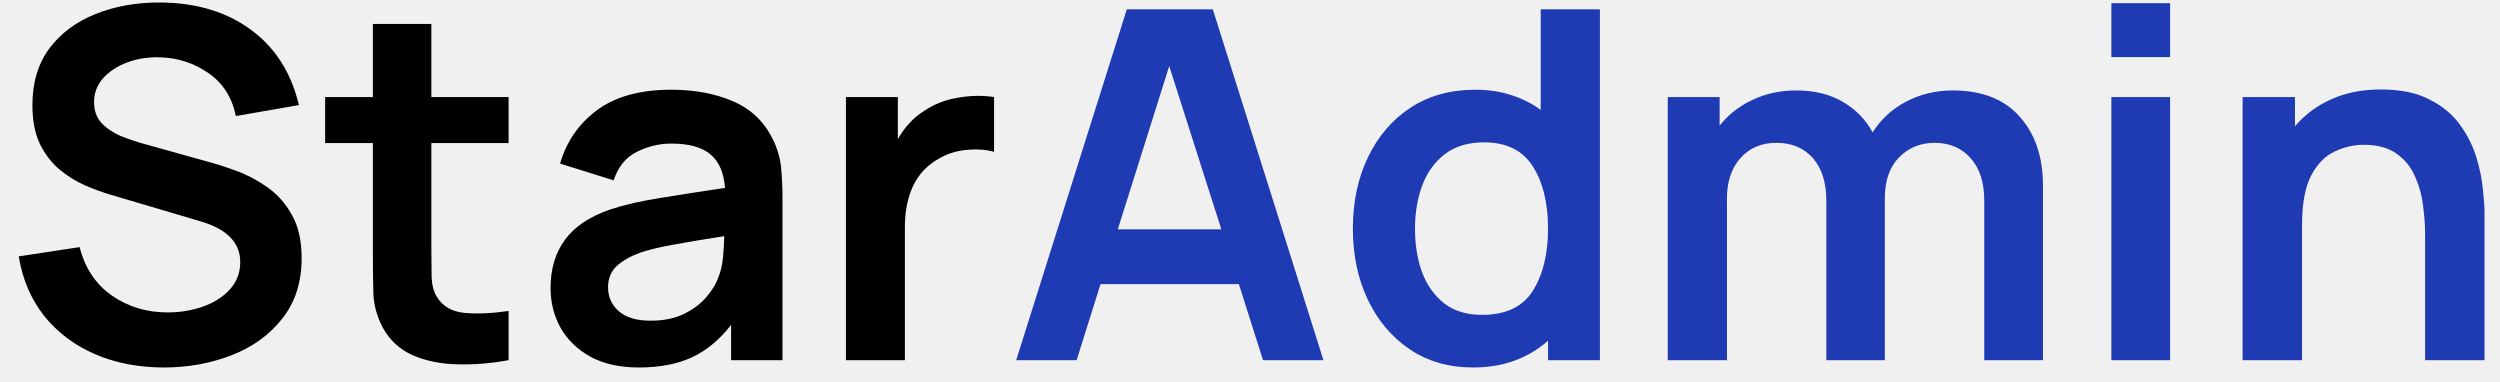
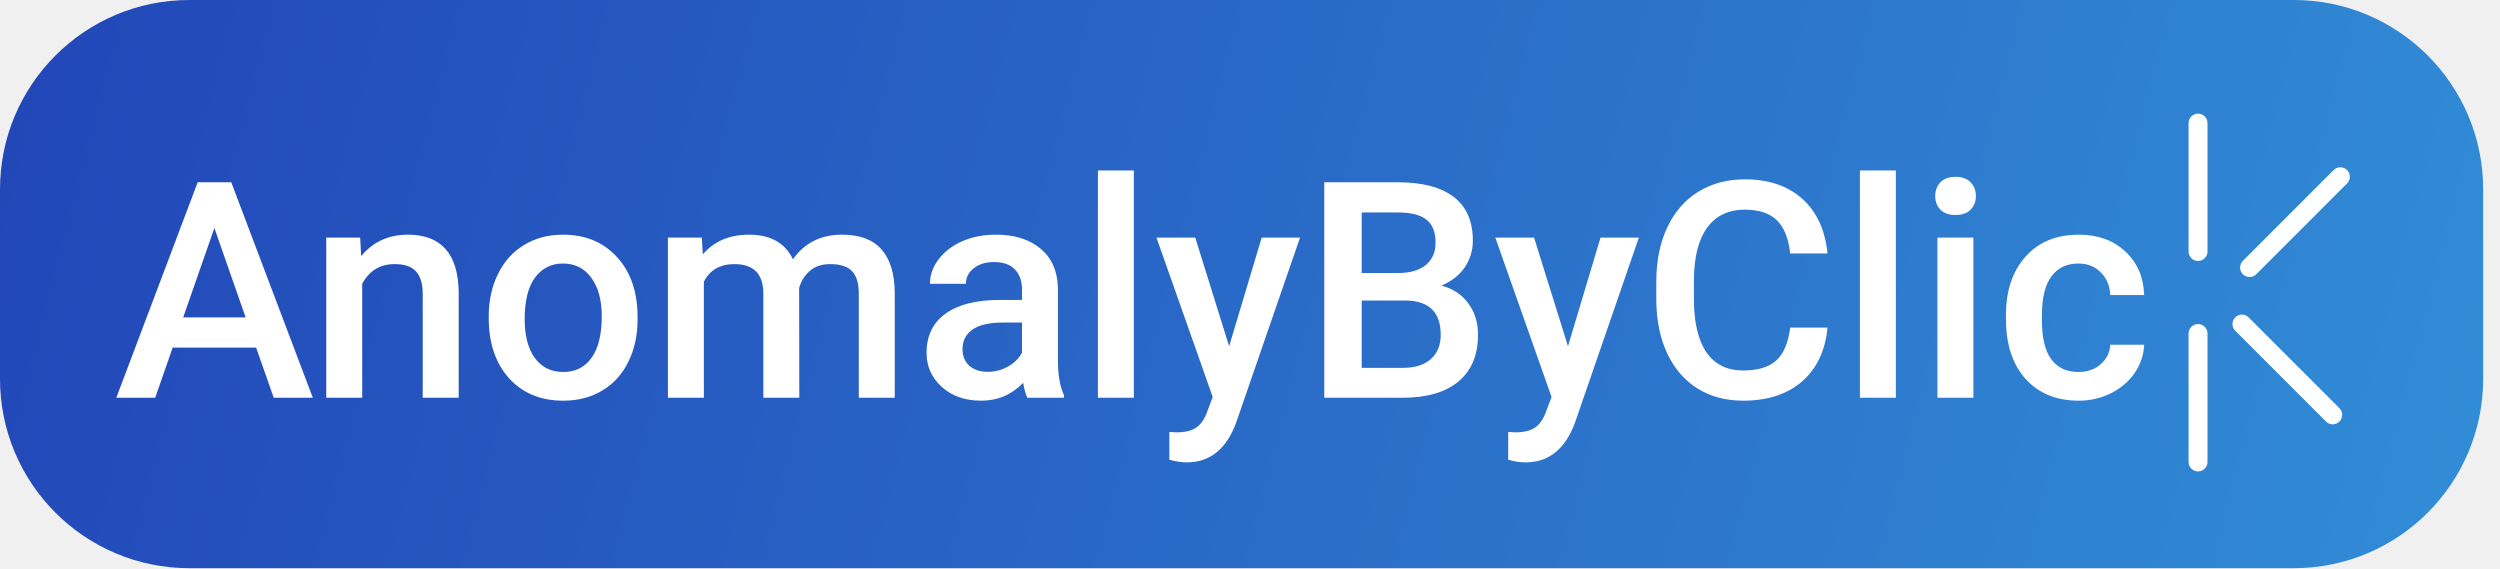
- <svg xmlns="http://www.w3.org/2000/svg" width="118" height="18" viewBox="0 0 118 18" fill="none">
-   <path d="M7.739 17.345C8.874 17.345 9.936 17.153 10.925 16.77C11.914 16.387 12.711 15.812 13.317 15.045C13.93 14.278 14.237 13.324 14.237 12.181C14.237 11.361 14.084 10.683 13.777 10.146C13.478 9.602 13.091 9.165 12.616 8.835C12.148 8.505 11.661 8.248 11.155 8.065C10.657 7.88 10.204 7.735 9.798 7.628L6.831 6.8C6.463 6.7 6.095 6.577 5.727 6.431C5.359 6.278 5.052 6.075 4.807 5.822C4.562 5.561 4.439 5.228 4.439 4.822C4.439 4.392 4.581 4.016 4.864 3.695C5.156 3.373 5.535 3.123 6.003 2.947C6.478 2.771 6.992 2.69 7.544 2.705C8.395 2.728 9.162 2.978 9.844 3.453C10.526 3.928 10.956 4.603 11.132 5.477L14.111 4.96C13.742 3.426 12.987 2.242 11.845 1.406C10.703 0.563 9.28 0.133 7.579 0.118C6.459 0.11 5.439 0.29 4.519 0.658C3.607 1.019 2.879 1.559 2.334 2.28C1.798 3.001 1.53 3.894 1.53 4.96C1.53 5.688 1.648 6.301 1.886 6.8C2.131 7.29 2.442 7.693 2.817 8.007C3.201 8.321 3.603 8.57 4.025 8.755C4.454 8.938 4.853 9.084 5.221 9.191L9.499 10.457C10.726 10.825 11.339 11.461 11.339 12.366C11.339 12.871 11.174 13.305 10.845 13.665C10.523 14.018 10.101 14.286 9.579 14.47C9.058 14.654 8.502 14.746 7.912 14.746C6.915 14.746 6.034 14.478 5.267 13.941C4.508 13.404 4.006 12.645 3.76 11.664L0.885 12.101C1.062 13.182 1.46 14.117 2.082 14.907C2.71 15.689 3.507 16.291 4.473 16.712C5.447 17.134 6.536 17.345 7.739 17.345ZM24.006 17V14.677C23.231 14.792 22.541 14.823 21.936 14.769C21.33 14.715 20.889 14.459 20.613 13.998C20.468 13.761 20.387 13.454 20.372 13.079C20.364 12.695 20.36 12.258 20.36 11.768V6.753H24.006V4.58H20.36V1.13H17.6V4.58H15.346V6.753H17.6V11.928C17.6 12.642 17.608 13.278 17.623 13.838C17.639 14.389 17.788 14.934 18.072 15.47C18.394 16.061 18.865 16.494 19.486 16.77C20.107 17.038 20.809 17.18 21.591 17.195C22.38 17.218 23.185 17.153 24.006 17ZM30.149 17.345C31.138 17.345 31.978 17.184 32.668 16.862C33.366 16.532 33.979 16.023 34.508 15.332V17H36.934V9.376C36.934 8.839 36.911 8.344 36.865 7.892C36.819 7.432 36.685 6.984 36.463 6.546C36.057 5.726 35.432 5.136 34.588 4.776C33.753 4.415 32.783 4.235 31.679 4.235C30.222 4.235 29.061 4.553 28.194 5.189C27.328 5.826 26.742 6.669 26.435 7.72L28.965 8.513C29.172 7.877 29.536 7.428 30.057 7.168C30.579 6.907 31.119 6.777 31.679 6.777C32.522 6.777 33.143 6.949 33.542 7.294C33.941 7.631 34.167 8.156 34.22 8.87C33.132 9.03 32.12 9.188 31.184 9.341C30.257 9.487 29.467 9.667 28.815 9.882C27.834 10.219 27.117 10.698 26.665 11.319C26.213 11.932 25.986 12.691 25.986 13.596C25.986 14.278 26.144 14.903 26.458 15.47C26.78 16.038 27.251 16.494 27.872 16.839C28.493 17.176 29.252 17.345 30.149 17.345ZM30.701 15.137C30.05 15.137 29.551 14.988 29.206 14.688C28.869 14.389 28.7 14.014 28.7 13.562C28.7 13.155 28.831 12.825 29.091 12.572C29.36 12.319 29.732 12.105 30.207 11.928C30.644 11.783 31.169 11.656 31.782 11.549C32.396 11.434 33.197 11.3 34.186 11.146C34.178 11.438 34.159 11.764 34.128 12.124C34.098 12.477 34.025 12.795 33.91 13.079C33.818 13.362 33.638 13.665 33.369 13.987C33.109 14.309 32.756 14.581 32.311 14.803C31.867 15.026 31.33 15.137 30.701 15.137ZM39.928 17H42.711V10.687C42.711 9.966 42.842 9.326 43.102 8.766C43.371 8.206 43.788 7.773 44.356 7.466C44.739 7.244 45.169 7.114 45.644 7.075C46.119 7.029 46.545 7.06 46.92 7.168V4.58C46.361 4.496 45.786 4.507 45.195 4.614C44.605 4.714 44.08 4.921 43.62 5.236C43.359 5.396 43.125 5.592 42.918 5.822C42.711 6.044 42.531 6.293 42.378 6.569V4.58H39.928V17Z" fill="black" />
-   <path d="M47.965 17H50.817L51.944 13.412H58.476L59.614 17H62.466L57.245 0.44H53.186L47.965 17ZM52.76 10.825L55.187 3.119L57.648 10.825H52.76ZM69.525 17.345C70.261 17.345 70.924 17.234 71.514 17.012C72.105 16.789 72.622 16.479 73.067 16.08V17H75.516V0.44H72.722V5.189C72.308 4.883 71.844 4.649 71.331 4.488C70.817 4.319 70.249 4.235 69.629 4.235C68.456 4.235 67.436 4.519 66.57 5.086C65.711 5.653 65.044 6.431 64.569 7.42C64.093 8.409 63.855 9.533 63.855 10.79C63.855 12.032 64.089 13.148 64.557 14.136C65.025 15.126 65.684 15.908 66.535 16.483C67.386 17.058 68.383 17.345 69.525 17.345ZM69.951 14.861C69.23 14.861 68.636 14.681 68.168 14.32C67.7 13.953 67.352 13.462 67.121 12.848C66.899 12.235 66.788 11.549 66.788 10.79C66.788 10.039 66.903 9.356 67.133 8.743C67.371 8.122 67.727 7.631 68.203 7.271C68.686 6.903 69.299 6.719 70.043 6.719C71.1 6.719 71.867 7.095 72.343 7.846C72.826 8.597 73.067 9.579 73.067 10.79C73.067 11.994 72.826 12.975 72.343 13.734C71.867 14.485 71.07 14.861 69.951 14.861ZM78.718 17H81.512V9.352C81.512 8.578 81.723 7.949 82.145 7.466C82.574 6.984 83.141 6.742 83.847 6.742C84.575 6.742 85.15 6.984 85.572 7.466C85.993 7.949 86.204 8.624 86.204 9.491V17H88.964V9.352C88.964 8.532 89.187 7.892 89.631 7.432C90.084 6.972 90.643 6.742 91.31 6.742C92.023 6.742 92.591 6.984 93.012 7.466C93.442 7.942 93.656 8.605 93.656 9.456V17H96.428V8.755C96.428 7.405 96.06 6.32 95.324 5.5C94.596 4.68 93.545 4.269 92.173 4.269C91.368 4.269 90.632 4.446 89.965 4.798C89.298 5.151 88.773 5.634 88.389 6.247C88.06 5.642 87.592 5.163 86.986 4.81C86.381 4.45 85.641 4.269 84.767 4.269C84.023 4.269 83.337 4.419 82.708 4.718C82.087 5.009 81.574 5.412 81.167 5.926V4.58H78.718V17ZM99.657 2.694H102.429V0.152H99.657V2.694ZM99.657 17H102.429V4.58H99.657V17ZM105.851 17H108.657V10.617C108.657 9.613 108.799 8.839 109.082 8.294C109.374 7.742 109.742 7.363 110.186 7.156C110.639 6.941 111.099 6.834 111.566 6.834C112.226 6.834 112.751 6.98 113.142 7.271C113.533 7.555 113.82 7.919 114.004 8.364C114.196 8.8 114.319 9.257 114.372 9.732C114.434 10.207 114.464 10.637 114.464 11.02V17H117.27V10.066C117.27 9.774 117.243 9.387 117.19 8.904C117.144 8.421 117.036 7.911 116.868 7.375C116.699 6.838 116.438 6.332 116.086 5.856C115.733 5.373 115.254 4.982 114.648 4.684C114.05 4.377 113.295 4.223 112.383 4.223C111.486 4.223 110.696 4.381 110.014 4.695C109.339 5.002 108.776 5.423 108.323 5.96V4.58H105.851V17Z" fill="#1F3BB3" />
+ <svg xmlns="http://www.w3.org/2000/svg" width="132" height="30" viewBox="0 0 132 30" fill="none">
+   <path d="M0 10C0 4.477 4.477 0 10 0H121.111C126.634 0 131.111 4.477 131.111 10V20C131.111 25.523 126.634 30 121.111 30H10C4.477 30 0 25.523 0 20V10Z" fill="url(#paint0_linear_20_16)" />
+   <path d="M13.523 18.352H9.117L8.195 21H6.141L10.438 9.625H12.211L16.516 21H14.453L13.523 18.352ZM9.672 16.758H12.969L11.32 12.039L9.672 16.758ZM19.016 12.547L19.07 13.523C19.695 12.768 20.516 12.391 21.531 12.391C23.292 12.391 24.188 13.398 24.219 15.414V21H22.32V15.523C22.32 14.987 22.203 14.591 21.969 14.336C21.74 14.075 21.362 13.945 20.836 13.945C20.07 13.945 19.5 14.292 19.125 14.984V21H17.227V12.547H19.016ZM25.805 16.695C25.805 15.867 25.969 15.122 26.297 14.461C26.625 13.794 27.086 13.284 27.68 12.93C28.273 12.57 28.956 12.391 29.727 12.391C30.867 12.391 31.792 12.758 32.5 13.492C33.214 14.227 33.599 15.2 33.656 16.414L33.664 16.859C33.664 17.693 33.503 18.438 33.18 19.094C32.862 19.75 32.404 20.258 31.805 20.617C31.211 20.977 30.523 21.156 29.742 21.156C28.549 21.156 27.594 20.76 26.875 19.969C26.162 19.172 25.805 18.112 25.805 16.789V16.695ZM27.703 16.859C27.703 17.729 27.883 18.412 28.242 18.906C28.602 19.396 29.102 19.641 29.742 19.641C30.383 19.641 30.88 19.391 31.234 18.891C31.594 18.391 31.773 17.659 31.773 16.695C31.773 15.841 31.588 15.164 31.219 14.664C30.854 14.164 30.357 13.914 29.727 13.914C29.107 13.914 28.615 14.162 28.25 14.656C27.885 15.146 27.703 15.88 27.703 16.859ZM37.055 12.547L37.109 13.43C37.703 12.737 38.516 12.391 39.547 12.391C40.677 12.391 41.45 12.823 41.867 13.688C42.482 12.823 43.346 12.391 44.461 12.391C45.393 12.391 46.086 12.648 46.539 13.164C46.997 13.68 47.232 14.44 47.242 15.445V21H45.344V15.5C45.344 14.963 45.227 14.57 44.992 14.32C44.758 14.07 44.37 13.945 43.828 13.945C43.396 13.945 43.042 14.062 42.766 14.297C42.495 14.526 42.305 14.828 42.195 15.203L42.203 21H40.305V15.438C40.279 14.443 39.771 13.945 38.781 13.945C38.021 13.945 37.482 14.255 37.164 14.875V21H35.266V12.547H37.055ZM54.242 21C54.159 20.838 54.086 20.576 54.023 20.211C53.419 20.841 52.68 21.156 51.805 21.156C50.956 21.156 50.263 20.914 49.727 20.43C49.19 19.945 48.922 19.346 48.922 18.633C48.922 17.732 49.255 17.042 49.922 16.562C50.594 16.078 51.552 15.836 52.797 15.836H53.961V15.281C53.961 14.844 53.839 14.495 53.594 14.234C53.349 13.969 52.977 13.836 52.477 13.836C52.044 13.836 51.69 13.945 51.414 14.164C51.138 14.378 51 14.651 51 14.984H49.102C49.102 14.521 49.255 14.088 49.562 13.688C49.87 13.281 50.286 12.963 50.812 12.734C51.344 12.505 51.935 12.391 52.586 12.391C53.575 12.391 54.365 12.641 54.953 13.141C55.542 13.635 55.844 14.333 55.859 15.234V19.047C55.859 19.807 55.966 20.414 56.18 20.867V21H54.242ZM52.156 19.633C52.531 19.633 52.883 19.542 53.211 19.359C53.544 19.177 53.794 18.932 53.961 18.625V17.031H52.938C52.234 17.031 51.706 17.154 51.352 17.398C50.997 17.643 50.82 17.99 50.82 18.438C50.82 18.802 50.94 19.094 51.18 19.312C51.425 19.526 51.75 19.633 52.156 19.633ZM59.867 21H57.969V9H59.867V21ZM64.898 18.281L66.617 12.547H68.641L65.281 22.281C64.766 23.703 63.891 24.414 62.656 24.414C62.38 24.414 62.075 24.367 61.742 24.273V22.805L62.102 22.828C62.581 22.828 62.94 22.74 63.18 22.562C63.425 22.391 63.617 22.099 63.758 21.688L64.031 20.961L61.062 12.547H63.109L64.898 18.281ZM69.922 21V9.625H73.82C75.107 9.625 76.086 9.883 76.758 10.398C77.43 10.914 77.766 11.682 77.766 12.703C77.766 13.224 77.625 13.693 77.344 14.109C77.062 14.526 76.651 14.849 76.109 15.078C76.724 15.245 77.198 15.56 77.531 16.023C77.87 16.482 78.039 17.034 78.039 17.68C78.039 18.747 77.695 19.568 77.008 20.141C76.326 20.713 75.346 21 74.07 21H69.922ZM71.898 15.867V19.422H74.094C74.713 19.422 75.198 19.268 75.547 18.961C75.896 18.654 76.07 18.227 76.07 17.68C76.07 16.497 75.466 15.893 74.258 15.867H71.898ZM71.898 14.414H73.836C74.451 14.414 74.93 14.276 75.273 14C75.622 13.719 75.797 13.323 75.797 12.812C75.797 12.25 75.635 11.844 75.312 11.594C74.995 11.344 74.497 11.219 73.82 11.219H71.898V14.414ZM82.789 18.281L84.508 12.547H86.531L83.172 22.281C82.656 23.703 81.781 24.414 80.547 24.414C80.271 24.414 79.966 24.367 79.633 24.273V22.805L79.992 22.828C80.471 22.828 80.831 22.74 81.07 22.562C81.315 22.391 81.508 22.099 81.648 21.688L81.922 20.961L78.953 12.547H81L82.789 18.281ZM96.492 17.297C96.378 18.51 95.93 19.458 95.148 20.141C94.367 20.818 93.328 21.156 92.031 21.156C91.125 21.156 90.326 20.943 89.633 20.516C88.945 20.083 88.414 19.471 88.039 18.68C87.664 17.888 87.469 16.969 87.453 15.922V14.859C87.453 13.787 87.643 12.841 88.023 12.023C88.404 11.206 88.948 10.575 89.656 10.133C90.37 9.69 91.193 9.469 92.125 9.469C93.38 9.469 94.391 9.81 95.156 10.492C95.922 11.175 96.367 12.138 96.492 13.383H94.523C94.43 12.565 94.19 11.977 93.805 11.617C93.424 11.253 92.865 11.07 92.125 11.07C91.266 11.07 90.604 11.385 90.141 12.016C89.682 12.641 89.448 13.56 89.438 14.773V15.781C89.438 17.01 89.656 17.948 90.094 18.594C90.537 19.24 91.182 19.562 92.031 19.562C92.807 19.562 93.391 19.388 93.781 19.039C94.172 18.69 94.419 18.109 94.523 17.297H96.492ZM100.102 21H98.203V9H100.102V21ZM104.195 21H102.297V12.547H104.195V21ZM102.18 10.352C102.18 10.06 102.271 9.818 102.453 9.625C102.641 9.432 102.906 9.336 103.25 9.336C103.594 9.336 103.859 9.432 104.047 9.625C104.234 9.818 104.328 10.06 104.328 10.352C104.328 10.638 104.234 10.878 104.047 11.07C103.859 11.258 103.594 11.352 103.25 11.352C102.906 11.352 102.641 11.258 102.453 11.07C102.271 10.878 102.18 10.638 102.18 10.352ZM109.742 19.641C110.216 19.641 110.609 19.503 110.922 19.227C111.234 18.951 111.401 18.609 111.422 18.203H113.211C113.19 18.729 113.026 19.221 112.719 19.68C112.411 20.133 111.995 20.492 111.469 20.758C110.943 21.023 110.375 21.156 109.766 21.156C108.583 21.156 107.646 20.773 106.953 20.008C106.26 19.242 105.914 18.185 105.914 16.836V16.641C105.914 15.354 106.258 14.325 106.945 13.555C107.633 12.779 108.57 12.391 109.758 12.391C110.763 12.391 111.581 12.685 112.211 13.273C112.846 13.857 113.18 14.625 113.211 15.578H111.422C111.401 15.094 111.234 14.695 110.922 14.383C110.615 14.07 110.221 13.914 109.742 13.914C109.128 13.914 108.654 14.138 108.32 14.586C107.987 15.029 107.818 15.703 107.812 16.609V16.914C107.812 17.831 107.977 18.516 108.305 18.969C108.638 19.417 109.117 19.641 109.742 19.641Z" fill="white" />
+   <line x1="116.056" y1="13.278" x2="116.056" y2="6.5" stroke="white" stroke-linecap="round" />
+   <line x1="116.056" y1="24.389" x2="116.056" y2="17.611" stroke="white" stroke-linecap="round" />
+   <line x1="118.374" y1="17.111" x2="123.167" y2="21.904" stroke="white" stroke-linecap="round" />
+   <line x1="118.778" y1="14.126" x2="123.57" y2="9.333" stroke="white" stroke-linecap="round" />
+   <defs>
+     <linearGradient id="paint0_linear_20_16" x1="151.111" y1="37.222" x2="-20" y2="-7.222" gradientUnits="userSpaceOnUse">
+       <stop stop-color="#3498DB" />
+       <stop offset="1" stop-color="#1F3BB3" />
+     </linearGradient>
+   </defs>
</svg>
